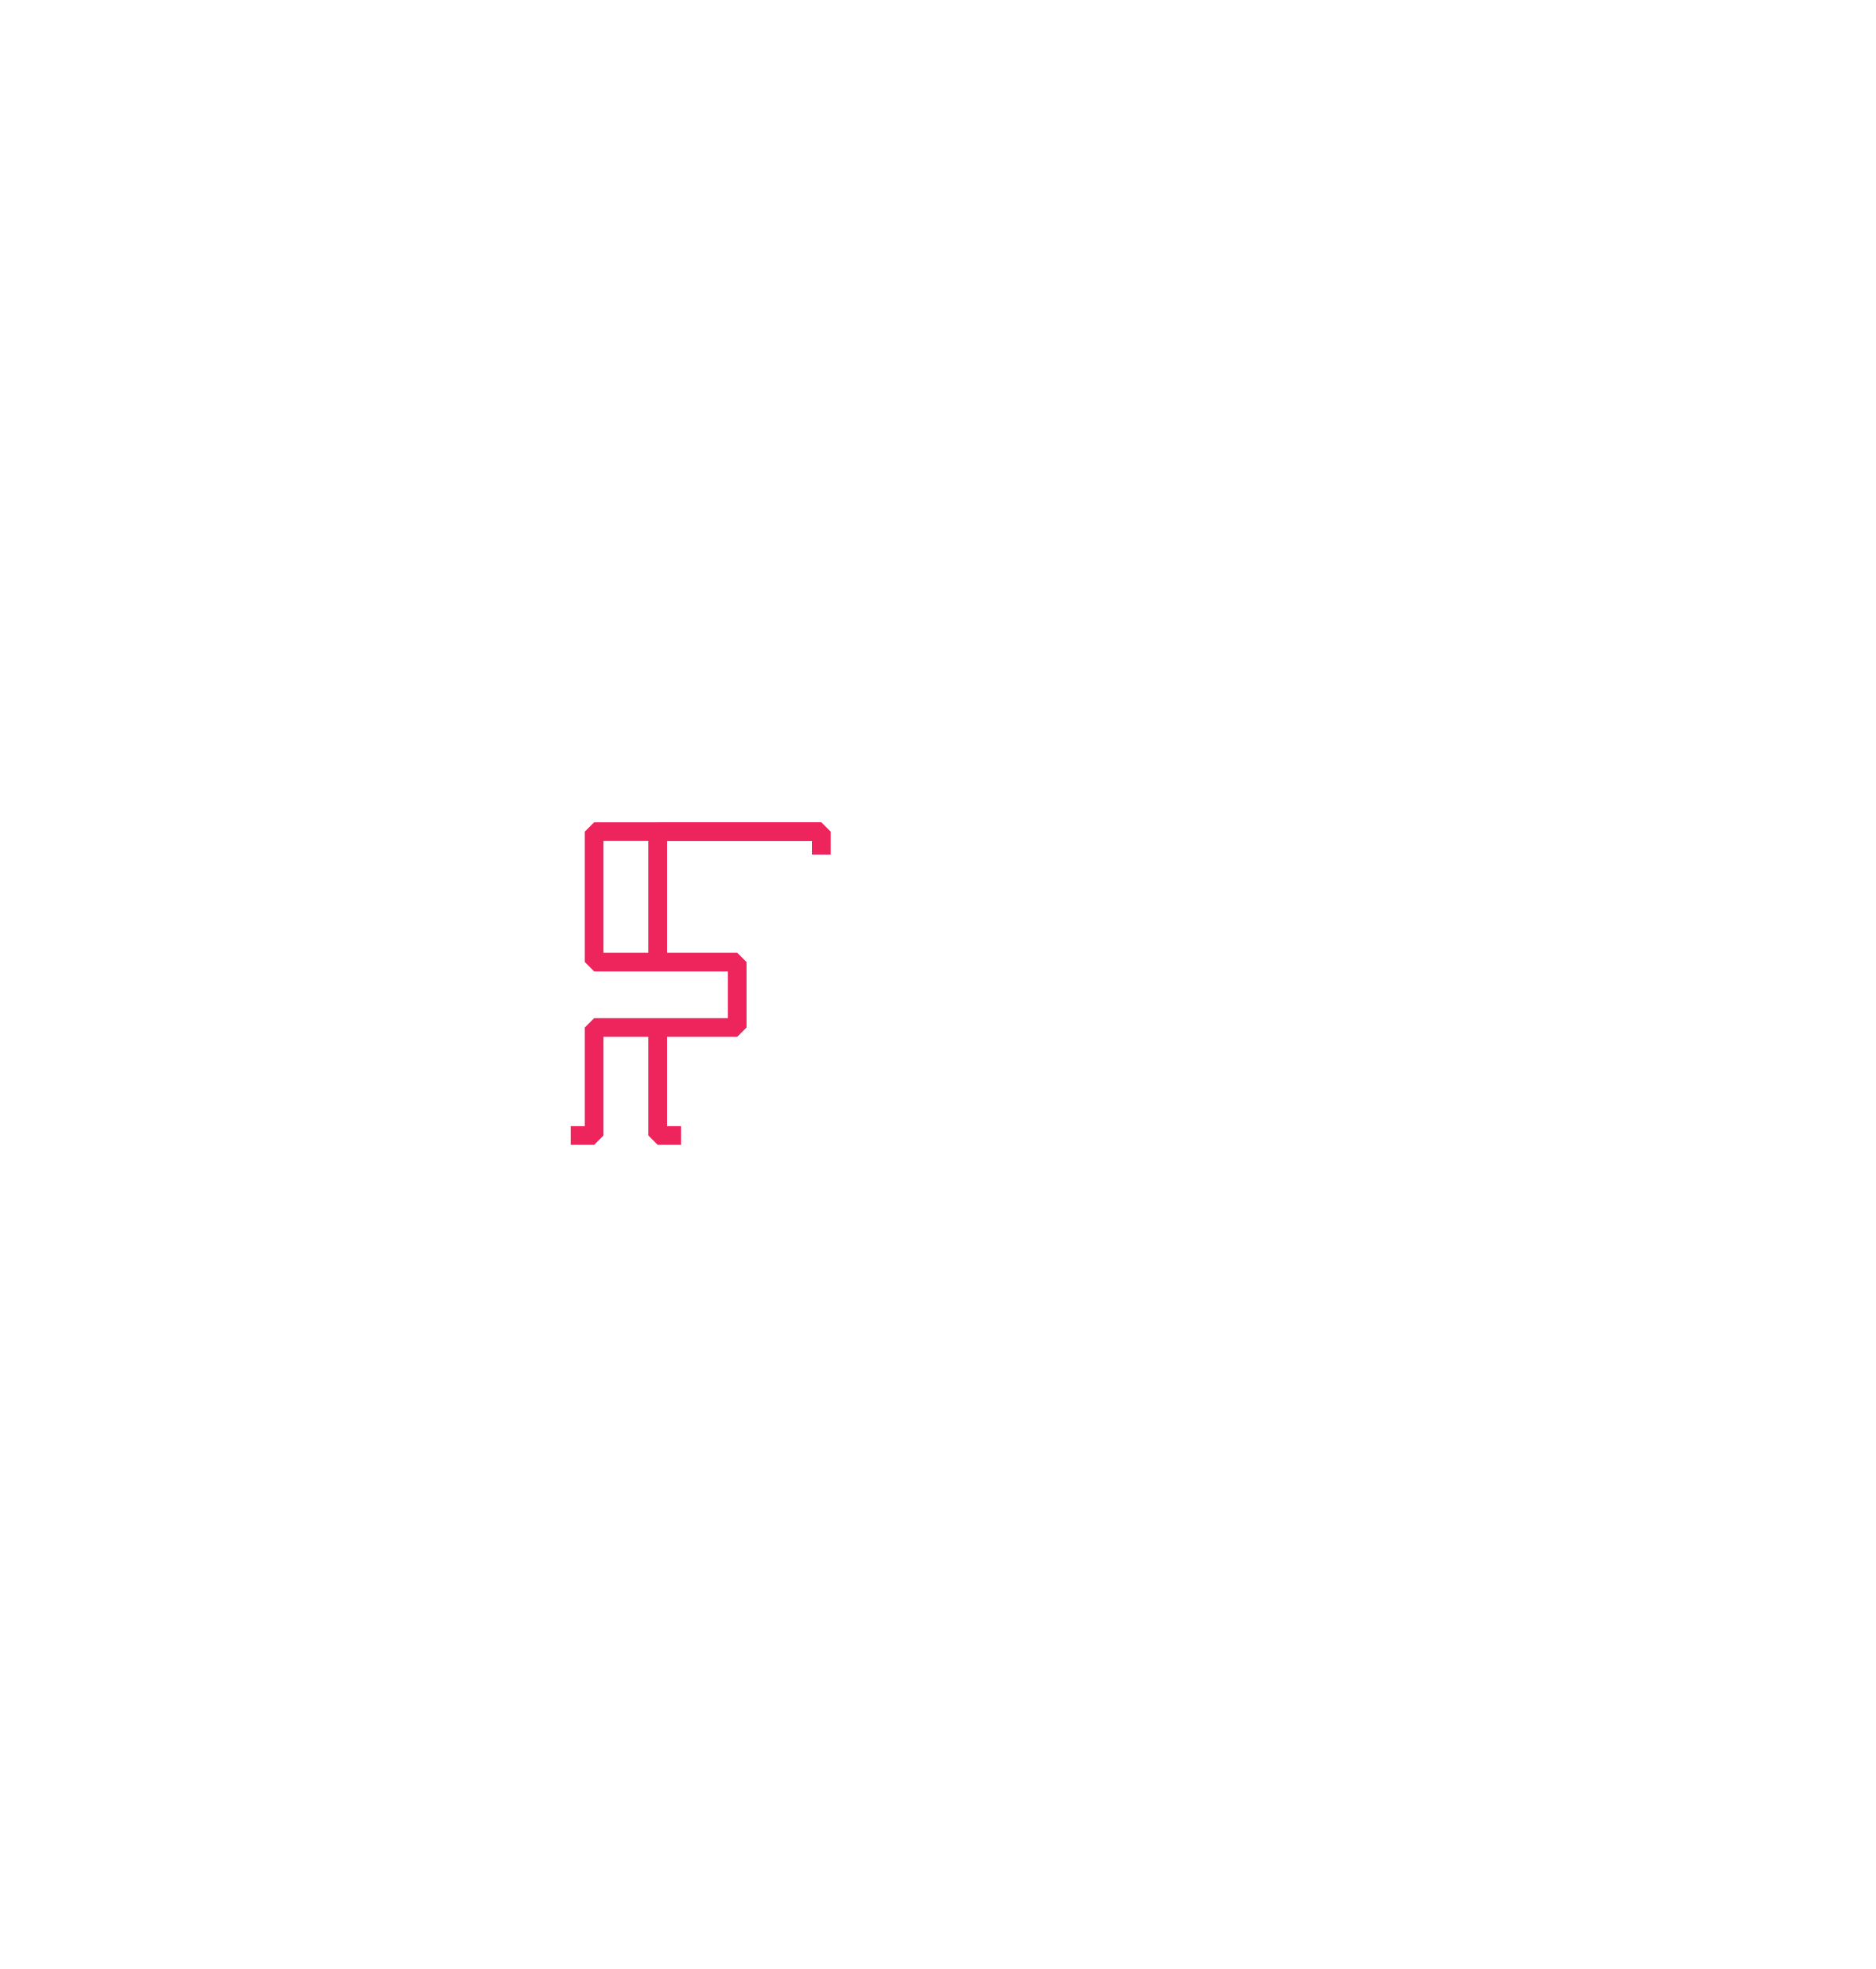
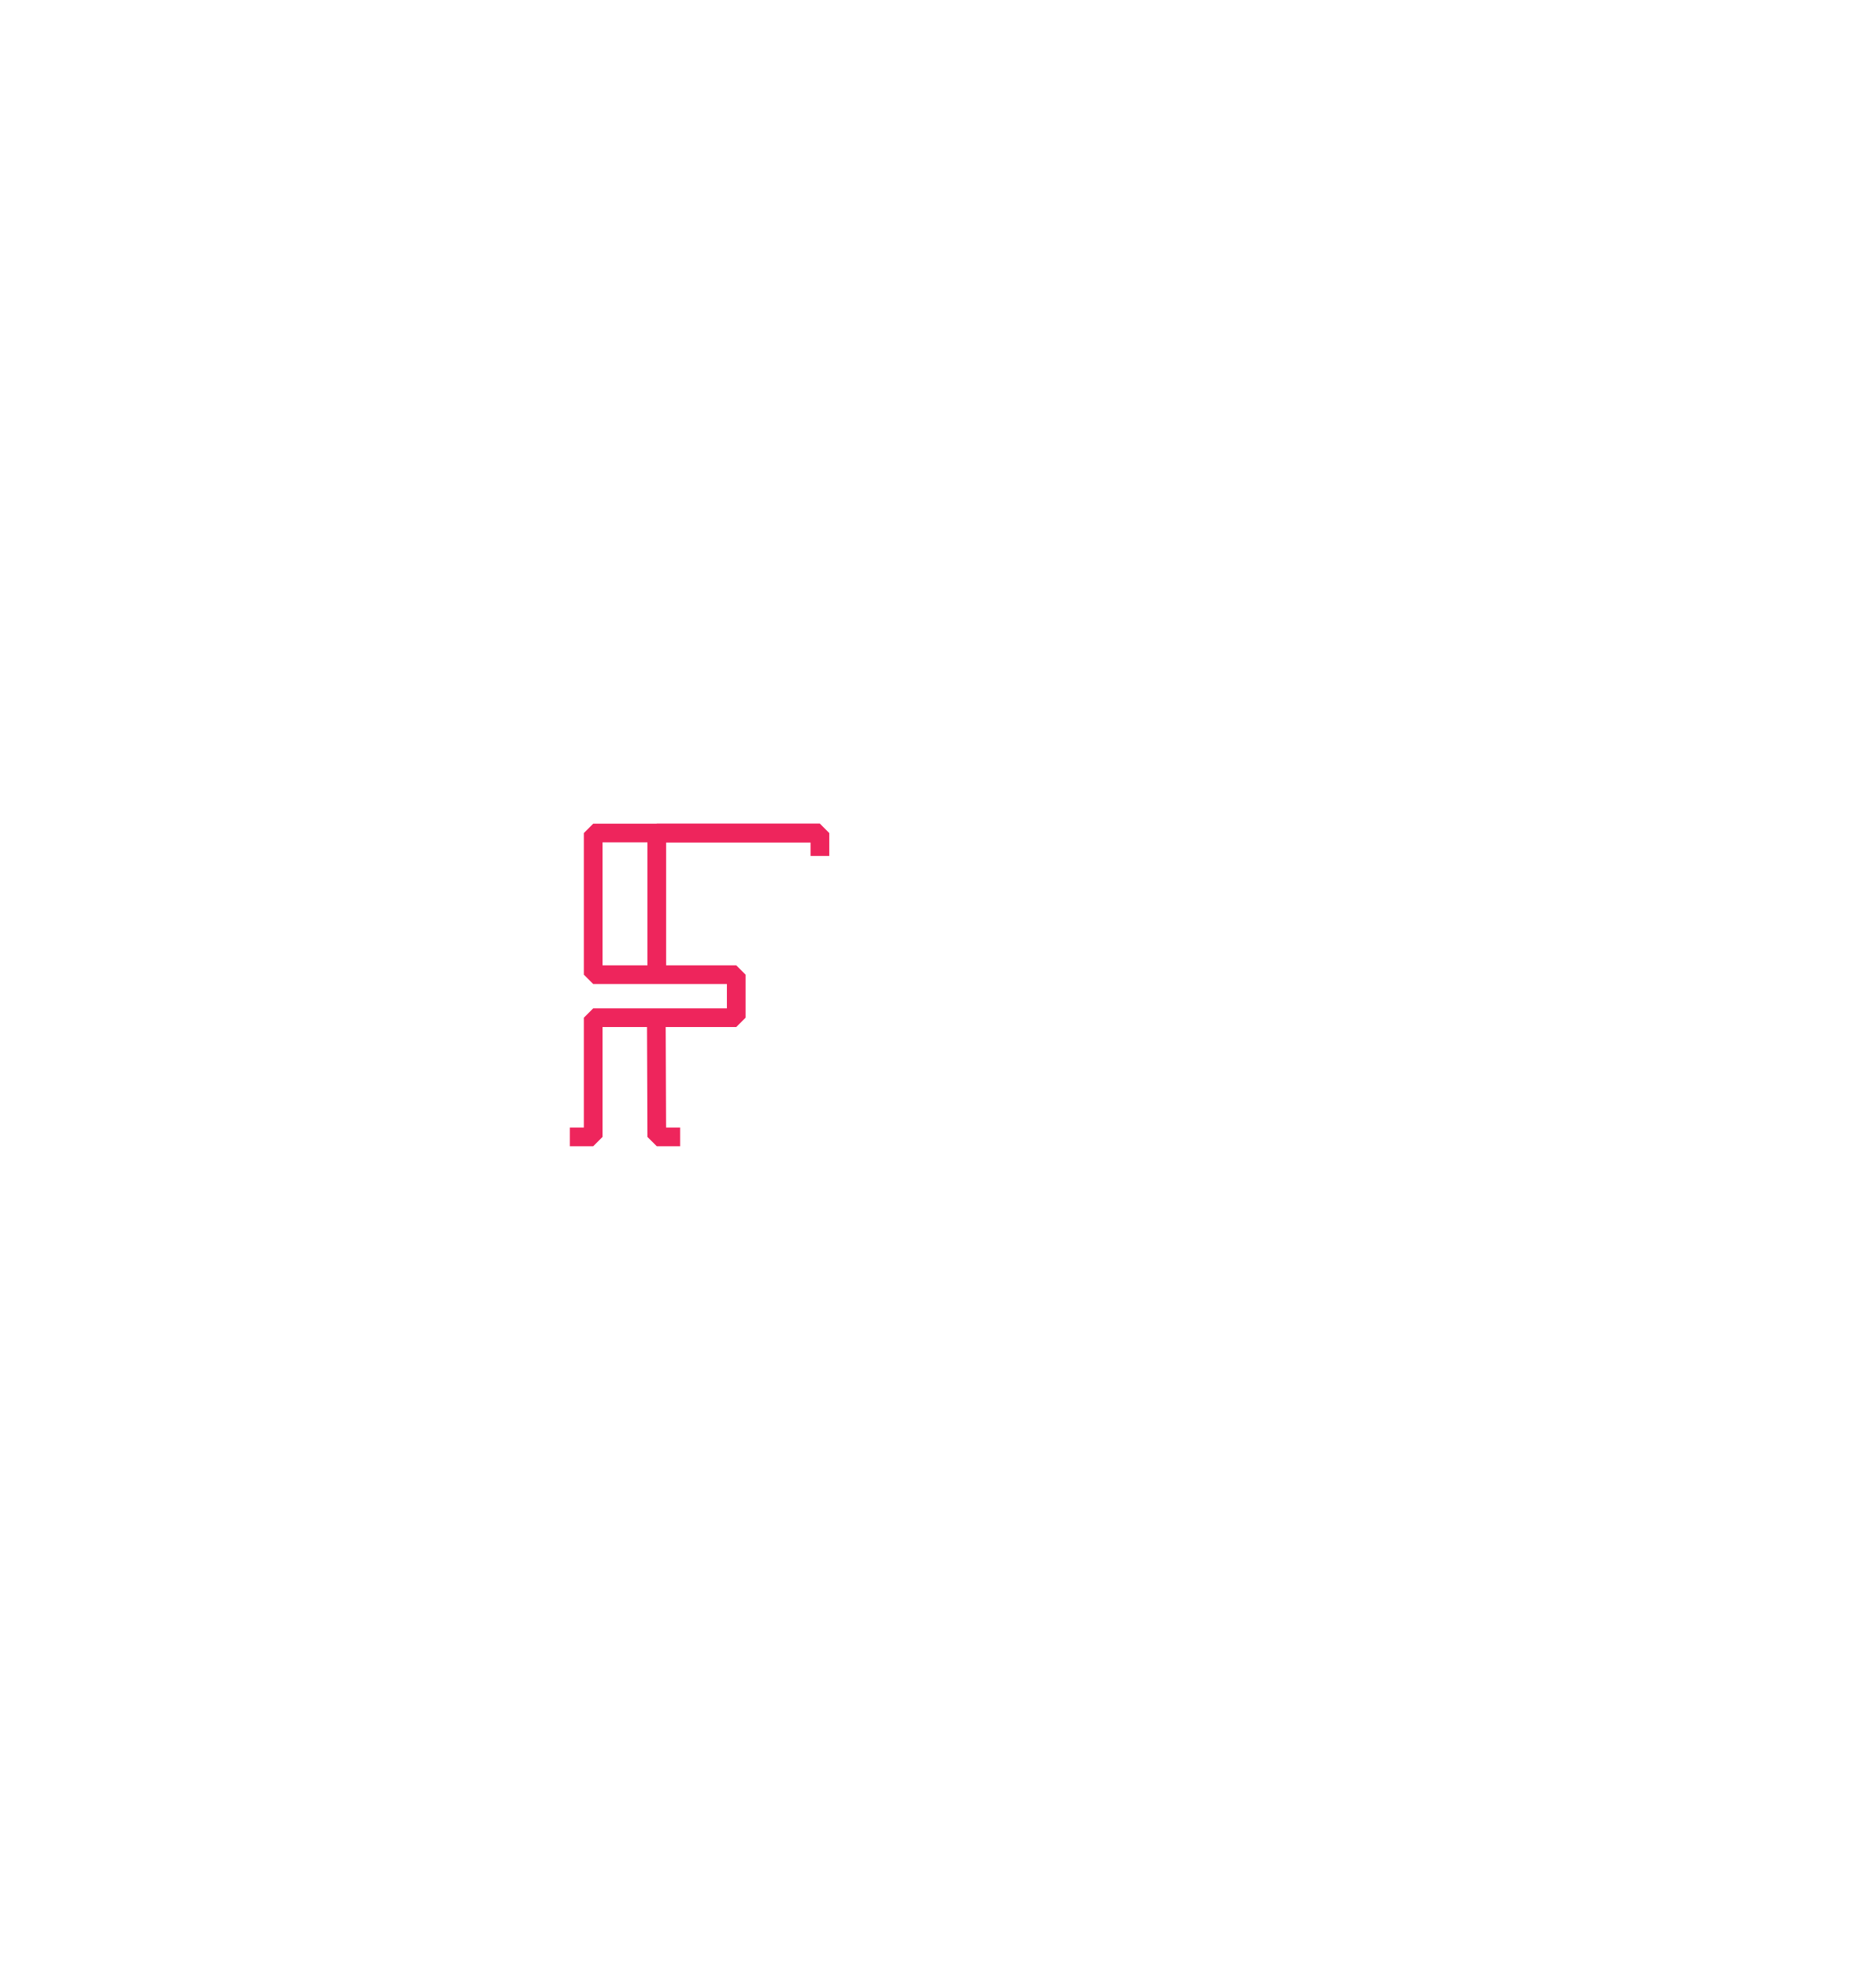
<svg xmlns="http://www.w3.org/2000/svg" version="1.1" id="Layer_1" x="0px" y="0px" viewBox="0 0 401.2 421.2" style="enable-background:new 0 0 401.2 421.2;" xml:space="preserve">
  <style type="text/css">
	.st0{fill:none;stroke:#EE255C;stroke-width:4;stroke-linejoin:bevel;stroke-miterlimit:10;}
	.st1{display:none;}
	.st2{display:inline;fill:none;stroke:#EE255C;stroke-width:4;stroke-linejoin:bevel;stroke-miterlimit:10;}
	.st3{display:inline;fill:none;stroke:#EE255C;stroke-width:4;stroke-linejoin:bevel;}
	.st4{display:inline;}
</style>
-   <g id="_x37_">
-     <polyline class="st0" points="175.7,177.9 127.1,177.9 127.1,205.8 157.7,205.8 157.7,219.8 127.1,219.8 127.1,242.9 122.1,242.9     " />
-     <polyline class="st0" points="140.7,205.8 140.7,177.9 175.7,177.9 175.7,182.8  " />
-     <polyline class="st0" points="145.7,242.9 140.7,242.9 140.7,219.8  " />
+   <g id="_x38_">
+     <polyline class="st0" points="175.4,178.2 126.9,178.2 126.9,208.5 157.5,208.5 157.5,217.7 126.9,217.7 126.9,243.2 121.9,243.2     " />
+     <polyline class="st0" points="140.5,208.5 140.5,178.2 175.4,178.2 175.4,183.1  " />
+     <polyline class="st0" points="145.5,243.2 140.5,243.2 140.4,217.7  " />
+   </g>
+   <g id="_x37_" class="st1">
+     <polyline class="st2" points="175.7,177.9 127.1,177.9 127.1,205.8 157.7,205.8 157.7,219.8 127.1,219.8 127.1,242.9 122.1,242.9     " />
+     <polyline class="st2" points="140.7,205.8 140.7,177.9 175.7,177.9 175.7,182.8  " />
+     <polyline class="st2" points="145.7,242.9 140.7,242.9 140.7,219.8  " />
  </g>
  <g id="_x36_" class="st1">
    <polyline class="st2" points="175.7,177.9 127.1,177.9 127.1,203.8 157.7,203.8 157.7,222.5 127.1,222.5 127.1,242.9 122.1,242.9     " />
-     <polyline class="st0" points="140.7,203.8 140.7,177.9 175.7,177.9 175.7,182.8  " />
-     <polyline class="st0" points="145.7,242.9 140.7,242.9 140.7,222.6  " />
+     <polyline class="st2" points="140.7,203.8 140.7,177.9 175.7,177.9 175.7,182.8  " />
+     <polyline class="st2" points="145.7,242.9 140.7,242.9 140.7,222.6  " />
  </g>
  <g id="_x35_" class="st1">
    <polyline class="st2" points="175.7,177.9 127.1,177.9 127.1,197.8 157.7,197.8 157.7,226.8 127.1,226.8 127.1,242.9 122.1,242.9     " />
    <polyline class="st2" points="140.7,197.8 140.7,177.9 175.7,177.9 175.7,182.8  " />
    <polyline class="st2" points="145.7,242.9 140.7,242.9 140.7,226.8  " />
  </g>
  <g id="_x34_" class="st1">
    <polyline class="st2" points="175.7,177.9 127.1,177.9 127.1,201.7 157.7,201.7 157.7,223.7 127.1,223.7 127.1,242.9 122.1,242.9     " />
    <polyline class="st2" points="140.7,201.7 140.7,177.9 175.7,177.9 175.7,182.8  " />
    <polyline class="st2" points="145.7,242.9 140.7,242.9 140.7,223.7  " />
  </g>
  <g id="_x33_" class="st1">
    <polyline class="st2" points="175.7,177.9 127.1,177.9 127.1,200.8 157.7,200.8 157.7,224.9 127.1,224.9 127.1,242.9 122.1,242.9     " />
    <polyline class="st2" points="140.7,200.8 140.7,177.9 175.7,177.9 175.7,182.8  " />
    <polyline class="st2" points="145.7,242.9 140.7,242.9 140.7,224.9  " />
  </g>
  <g id="_x32_" class="st1">
    <polyline class="st3" points="141.1,198.4 141.1,178 176.1,178 176.1,182.9  " />
    <polyline class="st3" points="146.1,243 141.1,243 141.1,227.4  " />
    <g id="Layer_6" class="st4">
      <polyline class="st0" points="176,178.1 127.5,178.1 127.5,198.5 158.1,198.5 158.1,227.3 127.5,227.3 127.5,243.1 122.5,243.1       " />
    </g>
    <g id="Layer_10_copy_2" class="st4">
      <line class="st0" x1="127.5" y1="189.1" x2="127.5" y2="195.3" />
    </g>
    <g id="Layer_8_copy_2" class="st4">
      <line class="st0" x1="127.5" y1="178.1" x2="122.5" y2="178.1" />
    </g>
  </g>
  <g id="_x31_" class="st1">
    <polyline class="st2" points="141.1,198.6 141.1,178.1 176,178.1 176,183  " />
    <polyline class="st2" points="146,243.1 141.1,243.1 141.1,198.6  " />
    <g id="Layer_6_copy_2" class="st4">
      <polyline class="st0" points="176,178.1 127.5,178.1 127.5,198.5 158.1,198.5 158.1,220.1 127.5,220.1 127.5,243.1 122.5,243.1       " />
    </g>
    <g id="Layer_10" class="st4">
      <line class="st0" x1="127.5" y1="198.5" x2="127.5" y2="220.1" />
    </g>
    <g id="Layer_8_copy" class="st4">
      <line class="st0" x1="127.5" y1="178.1" x2="122.5" y2="178.1" />
    </g>
  </g>
  <g id="_x30_" class="st1">
    <polyline class="st2" points="141.1,213.2 141.1,178.1 176,178.1 176,183  " />
    <polyline class="st2" points="146,243.1 141.1,243.1 141.1,212.9  " />
    <g id="Layer_6_copy" class="st4">
      <polyline class="st0" points="176,178.1 127.5,178.1 127.5,213 158.1,213 158.1,213.2 127.5,213.2 127.5,243.1 122.5,243.1   " />
    </g>
    <g id="Layer_10_copy" class="st4">
      <line class="st0" x1="127.5" y1="198.5" x2="127.5" y2="220.1" />
    </g>
    <g id="Layer_8" class="st4">
      <line class="st0" x1="127.5" y1="178.1" x2="122.5" y2="178.1" />
    </g>
  </g>
</svg>
